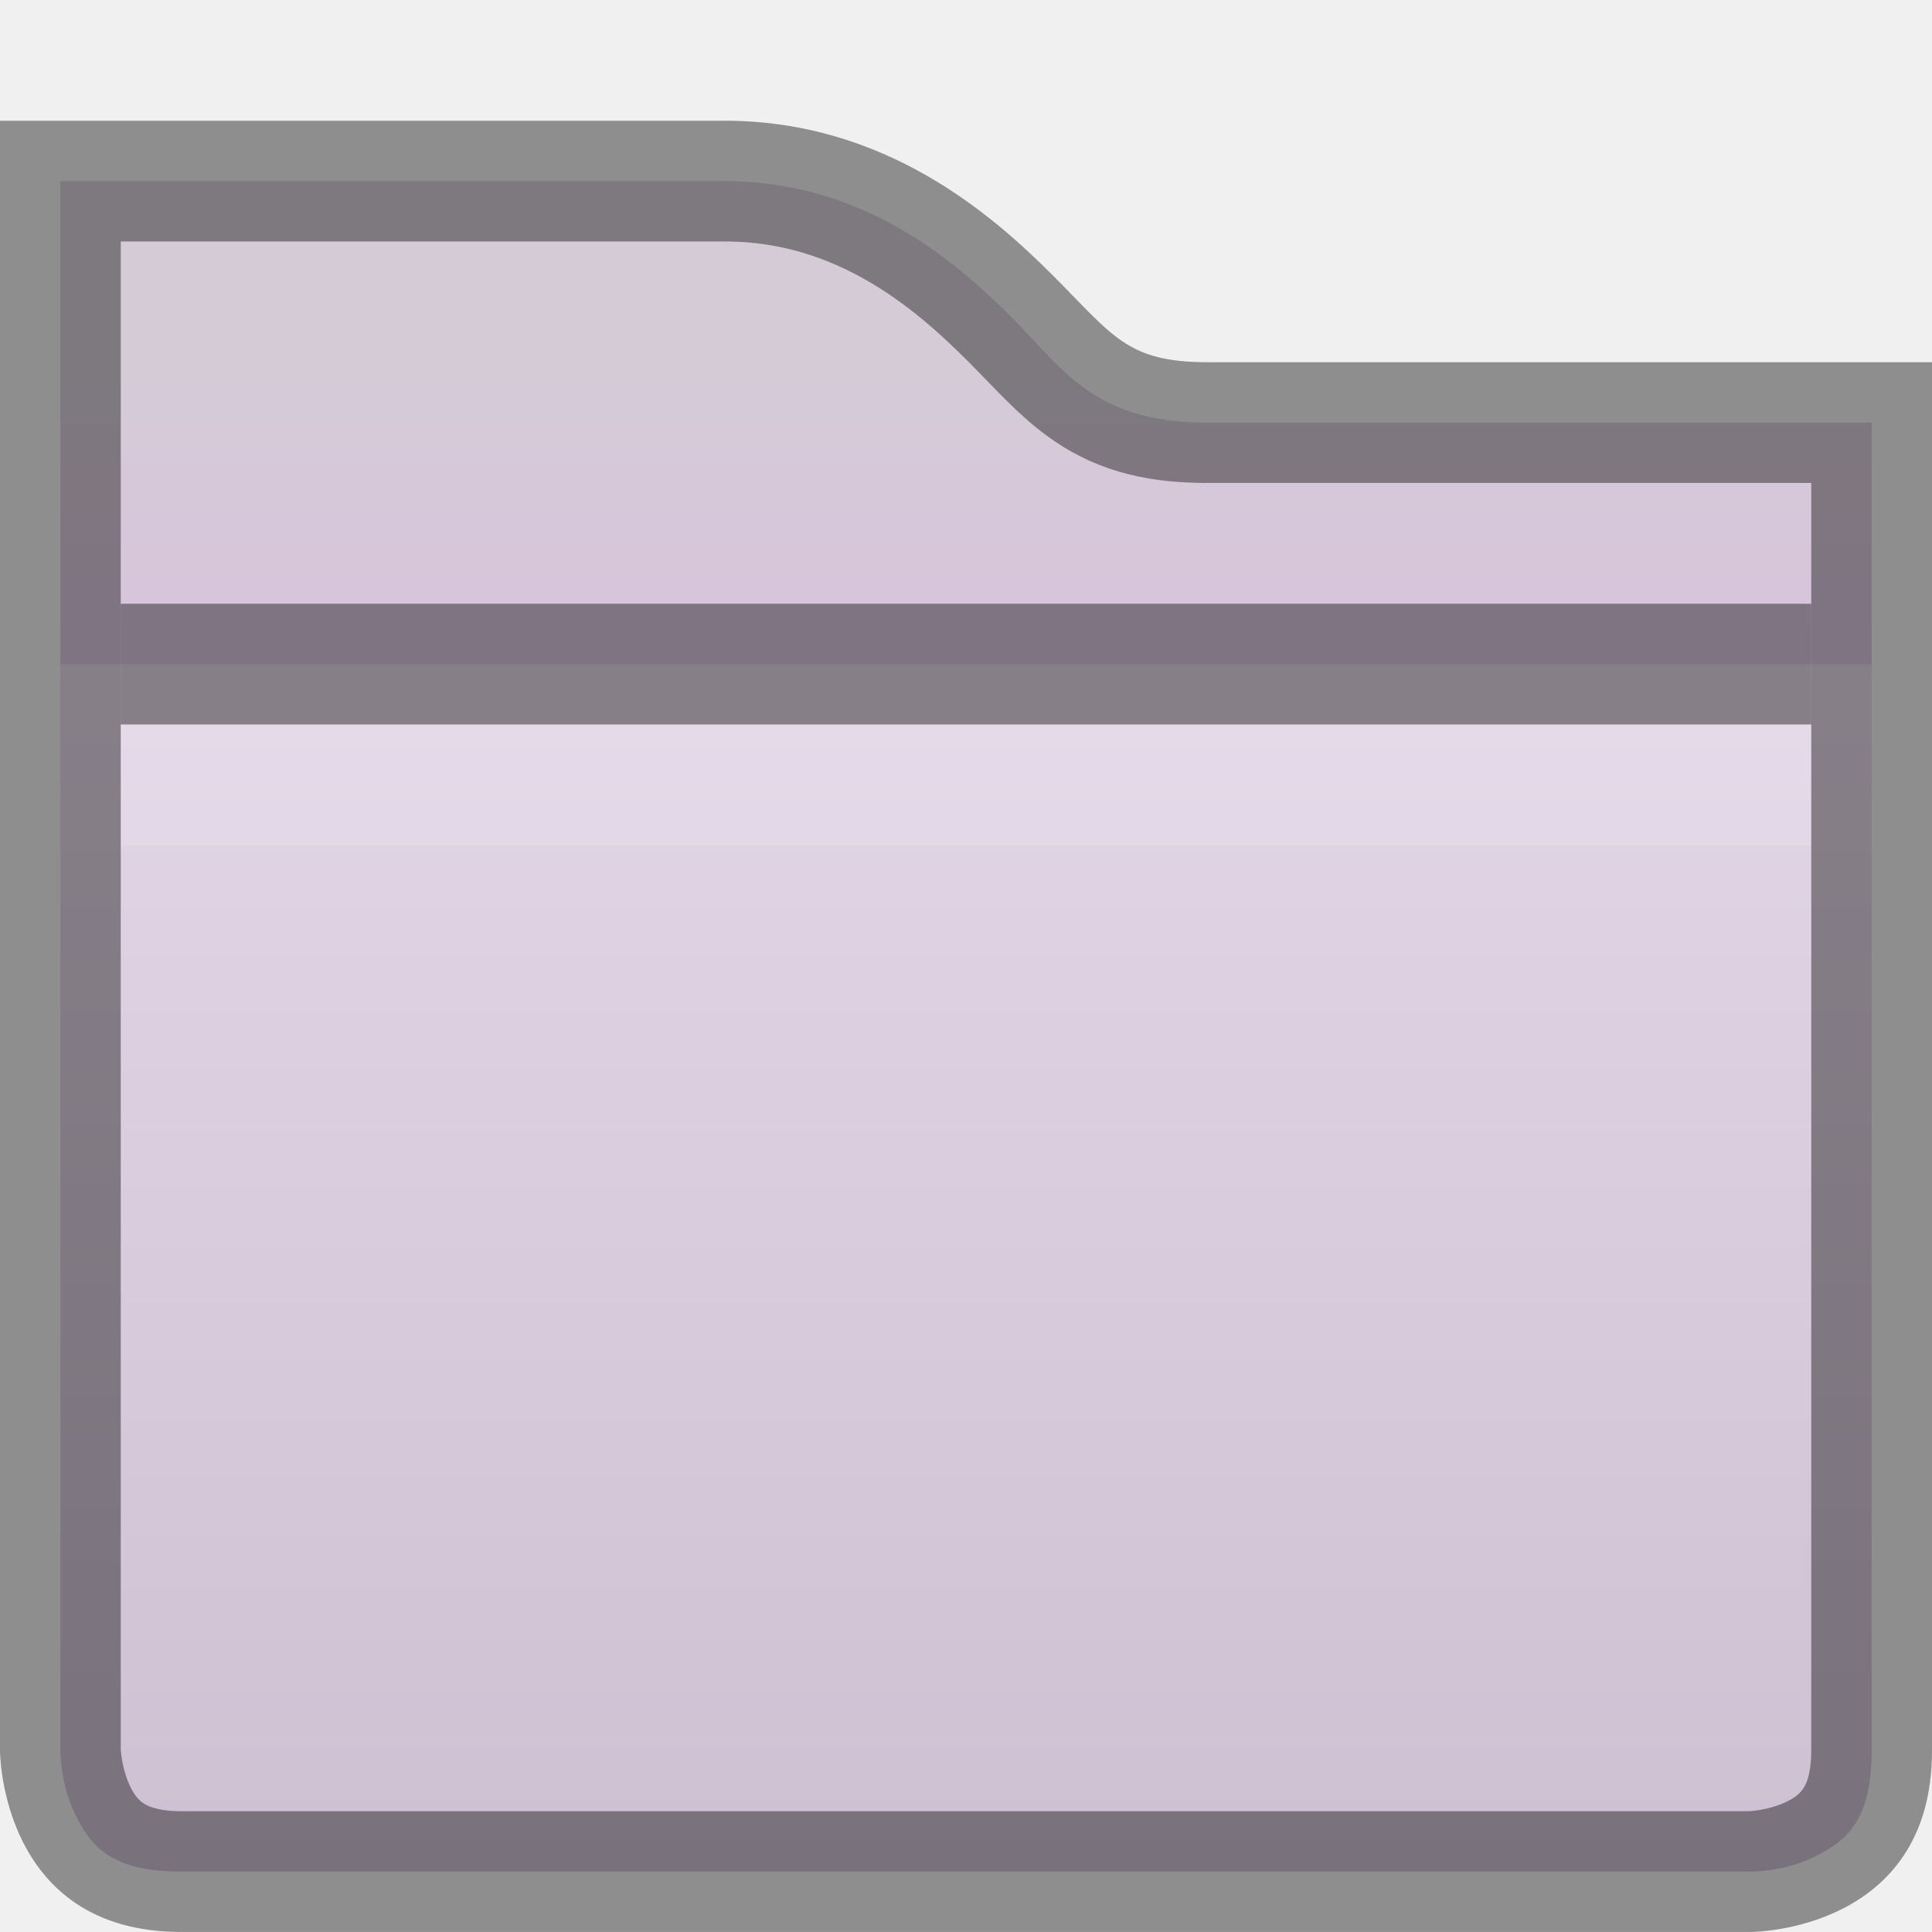
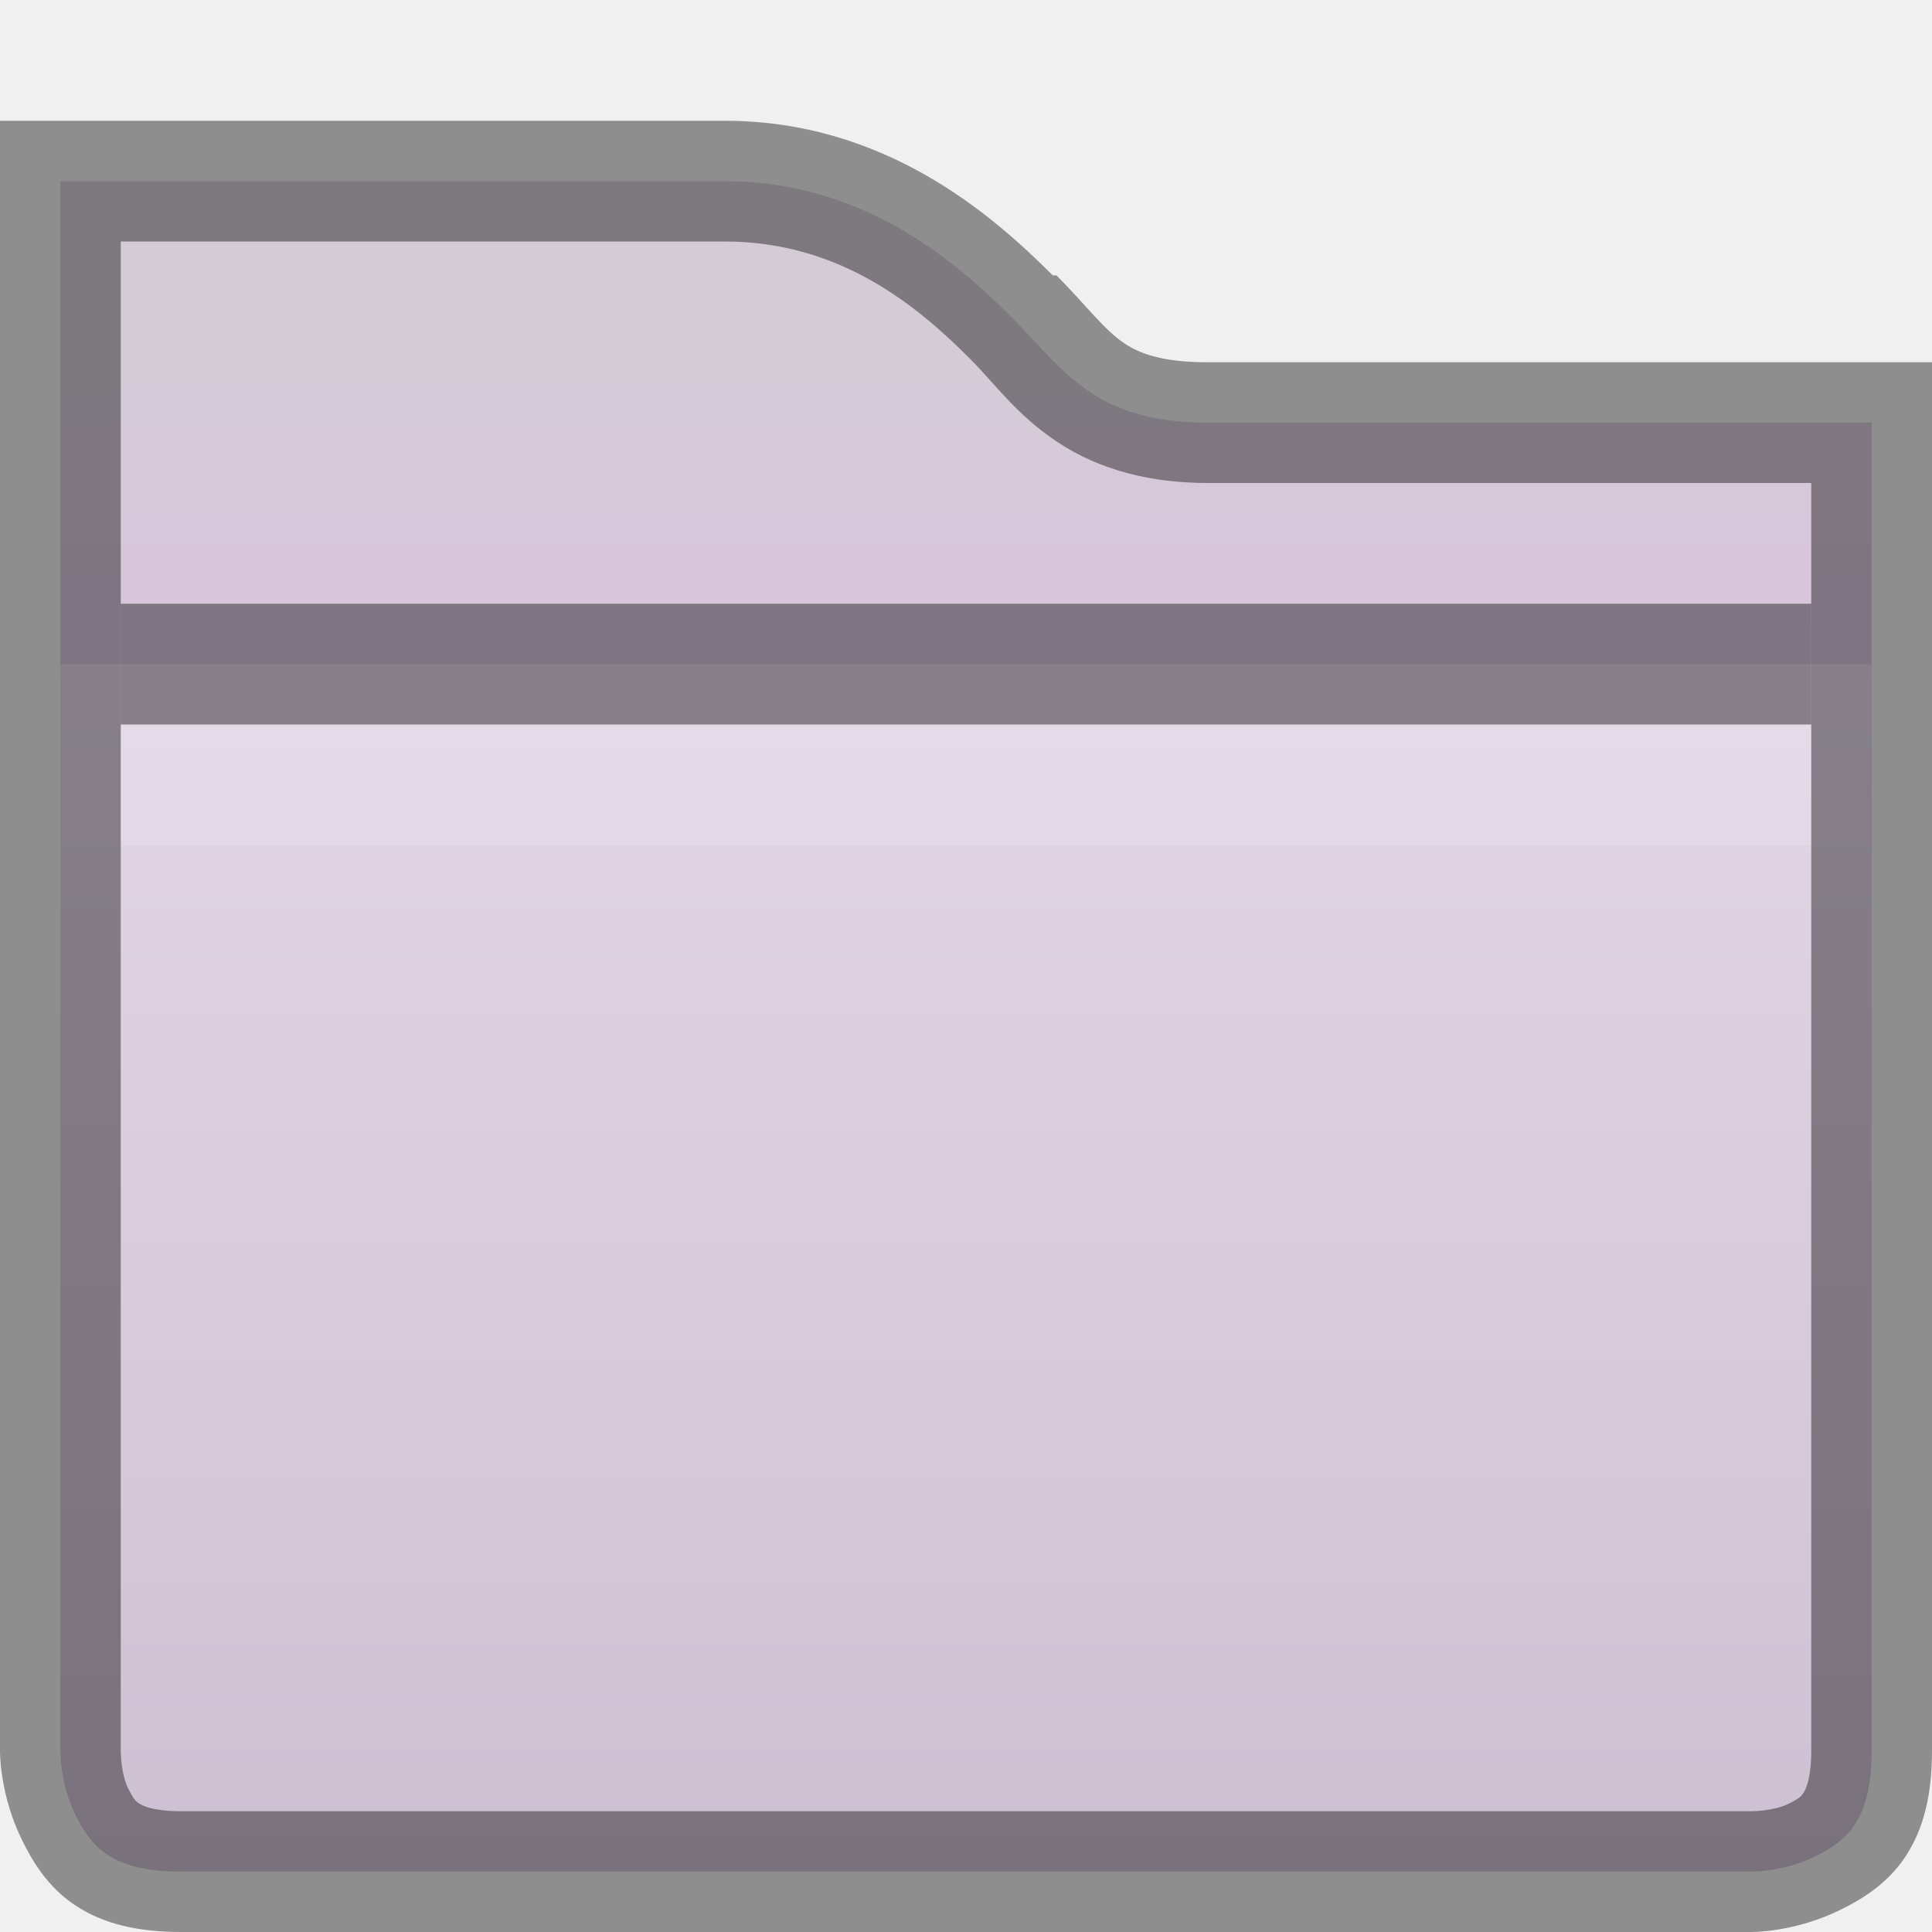
<svg xmlns="http://www.w3.org/2000/svg" xmlns:xlink="http://www.w3.org/1999/xlink" width="16px" height="16px" id="svg5400" version="1.1">
  <defs id="defs5402">
    <clipPath clipPathUnits="userSpaceOnUse" id="clipPath11908-0">
      <path id="path11910-2" d="m 432,129 0,1 0,3 0,2 0,7.5 c 0,0 0,1.5 1.5,1.5 l 13,0 c 0,0 1.5,0 1.5,-1.5 l 0,-7.5 0,-2 0,-1 0,-1 -1,0 -5,0 c -0.667,0 -0.781,-0.219 -1.281,-0.719 C 440.219,129.781 439.333,129 438,129 l -5,0 -1,0 z" style="font-size:medium;font-style:normal;font-variant:normal;font-weight:normal;font-stretch:normal;text-indent:0;text-align:start;text-decoration:none;line-height:normal;letter-spacing:normal;word-spacing:normal;text-transform:none;direction:ltr;block-progression:tb;writing-mode:lr-tb;text-anchor:start;baseline-shift:baseline;color:#000000;fill:#4e9a06;fill-opacity:1;stroke:none;stroke-width:2;marker:none;visibility:visible;display:inline;overflow:visible;enable-background:accumulate;font-family:Sans;-inkscape-font-specification:Sans" />
    </clipPath>
    <linearGradient y2="136" x2="440" y1="129" x1="440" gradientUnits="userSpaceOnUse" id="linearGradient5379" xlink:href="#linearGradient11342-5" />
    <linearGradient id="linearGradient11342-5">
      <stop style="stop-color:#ffffff;stop-opacity:1;" offset="0" id="stop11344-0" />
      <stop style="stop-color:#ffffff;stop-opacity:0;" offset="1" id="stop11346-0" />
    </linearGradient>
    <clipPath clipPathUnits="userSpaceOnUse" id="clipPath11561-9">
      <path style="font-size:medium;font-style:normal;font-variant:normal;font-weight:normal;font-stretch:normal;text-indent:0;text-align:start;text-decoration:none;line-height:normal;letter-spacing:normal;word-spacing:normal;text-transform:none;direction:ltr;block-progression:tb;writing-mode:lr-tb;text-anchor:start;baseline-shift:baseline;color:#000000;fill:url(#linearGradient11565);fill-opacity:1;fill-rule:nonzero;stroke:none;stroke-width:2;marker:none;visibility:visible;display:inline;overflow:visible;enable-background:accumulate;font-family:Sans;-inkscape-font-specification:Sans" d="m 432,129 16,0 0,9.5 c 0,1.5 -1.5,1.5 -1.5,1.5 l -13,0 c -1.5,0 -1.5,-1.5 -1.5,-1.5 z" id="path11563-7" />
    </clipPath>
    <linearGradient xlink:href="#linearGradient4968" id="linearGradient11891-1" gradientUnits="userSpaceOnUse" gradientTransform="matrix(0.3809142,0,0,0.3809142,-116.939,-87.84701)" x1="352" y1="228" x2="352" y2="276" />
    <linearGradient id="linearGradient4968">
      <stop id="stop4970" offset="0" style="stop-color:#f1e6f4;stop-opacity:1;" />
      <stop style="stop-color:#c9bcce;stop-opacity:1;" offset="1" id="stop4972" />
    </linearGradient>
    <linearGradient gradientTransform="translate(-432,-124)" y2="131" x2="440" y1="127" x1="440" gradientUnits="userSpaceOnUse" id="linearGradient5325" xlink:href="#linearGradient11359" />
    <linearGradient id="linearGradient11359">
      <stop style="stop-color:#d5cbd7;stop-opacity:1;" offset="0" id="stop11361" />
      <stop style="stop-color:#d9bfdf;stop-opacity:1;" offset="1" id="stop11363" />
    </linearGradient>
    <linearGradient xlink:href="#linearGradient11359" id="linearGradient7396" gradientUnits="userSpaceOnUse" gradientTransform="translate(-432,-124)" x1="440" y1="127" x2="440" y2="131" />
    <linearGradient xlink:href="#linearGradient4968" id="linearGradient7398" gradientUnits="userSpaceOnUse" gradientTransform="matrix(0.3809142,0,0,0.3809142,-116.939,-87.84701)" x1="352" y1="228" x2="352" y2="276" />
    <linearGradient xlink:href="#linearGradient11342-5" id="linearGradient7400" gradientUnits="userSpaceOnUse" x1="440" y1="129" x2="440" y2="136" />
+     <linearGradient xlink:href="#linearGradient11359" id="linearGradient3011" gradientUnits="userSpaceOnUse" gradientTransform="translate(-432,-124)" x1="440" y1="127" x2="440" y2="131" />
  </defs>
  <g id="layer1">
    <path id="path4938-1" d="m 0.5,1.5 0,0.5 0,4.5 15,0 0,-2.5 0,-0.5 -0.5,0 -5,0 c -0.388,0 -0.711,-0.077 -0.969,-0.25 -0.258,-0.173 -0.419,-0.387 -0.656,-0.625 -0.475,-0.475 -1.237,-1.125 -2.375,-1.125 l -5,0 -0.5,0 z" style="font-size:medium;font-style:normal;font-variant:normal;font-weight:normal;font-stretch:normal;text-indent:0;text-align:start;text-decoration:none;line-height:normal;letter-spacing:normal;word-spacing:normal;text-transform:none;direction:ltr;block-progression:tb;writing-mode:lr-tb;text-anchor:start;baseline-shift:baseline;color:#000000;fill:url(#linearGradient7396);fill-opacity:1;stroke:none;stroke-width:2;marker:none;visibility:visible;display:inline;overflow:visible;enable-background:accumulate;font-family:Sans;-inkscape-font-specification:Sans" />
    <path id="path11441" d="m 0.5,5.5 0,9 c 0,0 -0.003,0.275 0.125,0.531 0.128,0.256 0.292,0.469 0.875,0.469 l 13,0 c 0,0 0.276,0.003 0.531,-0.125 C 15.287,15.247 15.5,15.083 15.5,14.5 l 0,-9 -15,0 z" style="font-size:medium;font-style:normal;font-variant:normal;font-weight:normal;font-stretch:normal;text-indent:0;text-align:start;text-decoration:none;line-height:normal;letter-spacing:normal;word-spacing:normal;text-transform:none;direction:ltr;block-progression:tb;writing-mode:lr-tb;text-anchor:start;baseline-shift:baseline;color:#000000;fill:url(#linearGradient7398);fill-opacity:1;fill-rule:nonzero;stroke:none;stroke-width:2;marker:none;visibility:visible;display:inline;overflow:visible;enable-background:accumulate;font-family:Sans;-inkscape-font-specification:Sans" />
-     <rect y="5" x="1" height="1" width="14" id="rect11912" style="opacity:0.41;color:#000000;fill:#000000;fill-opacity:1;stroke:none;stroke-width:1;marker:none;visibility:visible;display:inline;overflow:visible;enable-background:accumulate" />
-     <path transform="translate(-432,-128.0003)" clip-path="url(#clipPath11908-0)" style="font-size:medium;font-style:normal;font-variant:normal;font-weight:normal;font-stretch:normal;text-indent:0;text-align:start;text-decoration:none;line-height:normal;letter-spacing:normal;word-spacing:normal;text-transform:none;direction:ltr;block-progression:tb;writing-mode:lr-tb;text-anchor:start;baseline-shift:baseline;opacity:0.41;color:#000000;fill:none;stroke:#000000;stroke-width:2;stroke-opacity:1;marker:none;visibility:visible;display:inline;overflow:visible;enable-background:accumulate;font-family:Sans;-inkscape-font-specification:Sans" d="m 432,129 0,1 0,3 0,2 0,7.5 c 0,0 0,1.5 1.5,1.5 l 13,0 c 0,0 1.5,0 1.5,-1.5 l 0,-7.5 0,-2 0,-1 0,-1 -1,0 -5,0 c -0.667,0 -0.781,-0.219 -1.281,-0.719 C 440.219,129.781 439.333,129 438,129 l -5,0 -1,0 z" id="path11904" />
+     <path style="opacity:0.41;color:#000000;fill:#000000;fill-opacity:1;stroke:none;stroke-width:1;marker:none;visibility:visible;display:inline;overflow:visible;enable-background:accumulate" d="m 1,5 14,0 0,1 -14,0 z" id="rect11912" />
    <path style="font-size:medium;font-style:normal;font-variant:normal;font-weight:normal;font-stretch:normal;text-indent:0;text-align:start;text-decoration:none;line-height:normal;letter-spacing:normal;word-spacing:normal;text-transform:none;direction:ltr;block-progression:tb;writing-mode:lr-tb;text-anchor:start;baseline-shift:baseline;opacity:0.1;color:#000000;fill:#ffffff;fill-opacity:1;fill-rule:nonzero;stroke:none;stroke-width:2;marker:none;visibility:visible;display:inline;overflow:visible;enable-background:accumulate;font-family:Sans;-inkscape-font-specification:Sans" d="M 1,6 1,7 15,7 15,6 1,6 z" id="path7434" />
+     <path style="font-size:medium;font-style:normal;font-variant:normal;font-weight:normal;font-stretch:normal;text-indent:0;text-align:start;text-decoration:none;line-height:normal;letter-spacing:normal;word-spacing:normal;text-transform:none;direction:ltr;block-progression:tb;writing-mode:lr-tb;text-anchor:start;baseline-shift:baseline;opacity:0.41;color:#000000;fill:#000000;fill-opacity:1;stroke:none;stroke-width:1;marker:none;visibility:visible;display:inline;overflow:visible;enable-background:accumulate;font-family:Sans;-inkscape-font-specification:Sans" d="m 0,1 0,0.5 0,0.5 0,3.5 0,1 0,8 c 0,0 -0.006,0.363 0.188,0.75 0.077,0.155 0.204,0.378 0.438,0.531 C 0.859,15.935 1.147,16 1.5,16 l 13,0 c 0,0 0.363,0.006 0.75,-0.188 0.155,-0.077 0.378,-0.204 0.531,-0.438 C 15.935,15.141 16,14.853 16,14.5 l 0,-8 0,-1 L 16,4 16,3.5 16,3 15.5,3 15,3 10,3 C 9.678,3 9.467,2.948 9.312,2.844 9.138,2.726 9,2.534 8.75,2.281 l -0.031,0 C 8.216,1.778 7.328,1 6,1 L 1,1 0.5,1 0,1 z M 1,2 6,2 C 6.948,2 7.584,2.521 8.031,2.969 8.242,3.18 8.413,3.43 8.75,3.656 9.112,3.899 9.546,4 10,4 l 5,0 0,1.5 0,1 0,8 c 0,0.231 -0.046,0.318 -0.062,0.344 -0.017,0.026 -0.024,0.043 -0.125,0.094 C 14.688,15 14.5,15 14.5,15 l -13,0 C 1.269,15 1.182,14.954 1.156,14.938 1.13,14.921 1.113,14.914 1.062,14.812 1,14.688 1,14.5 1,14.5 L 1,6.5 1,5.5 1,2 z" id="path3007" />
  </g>
</svg>
